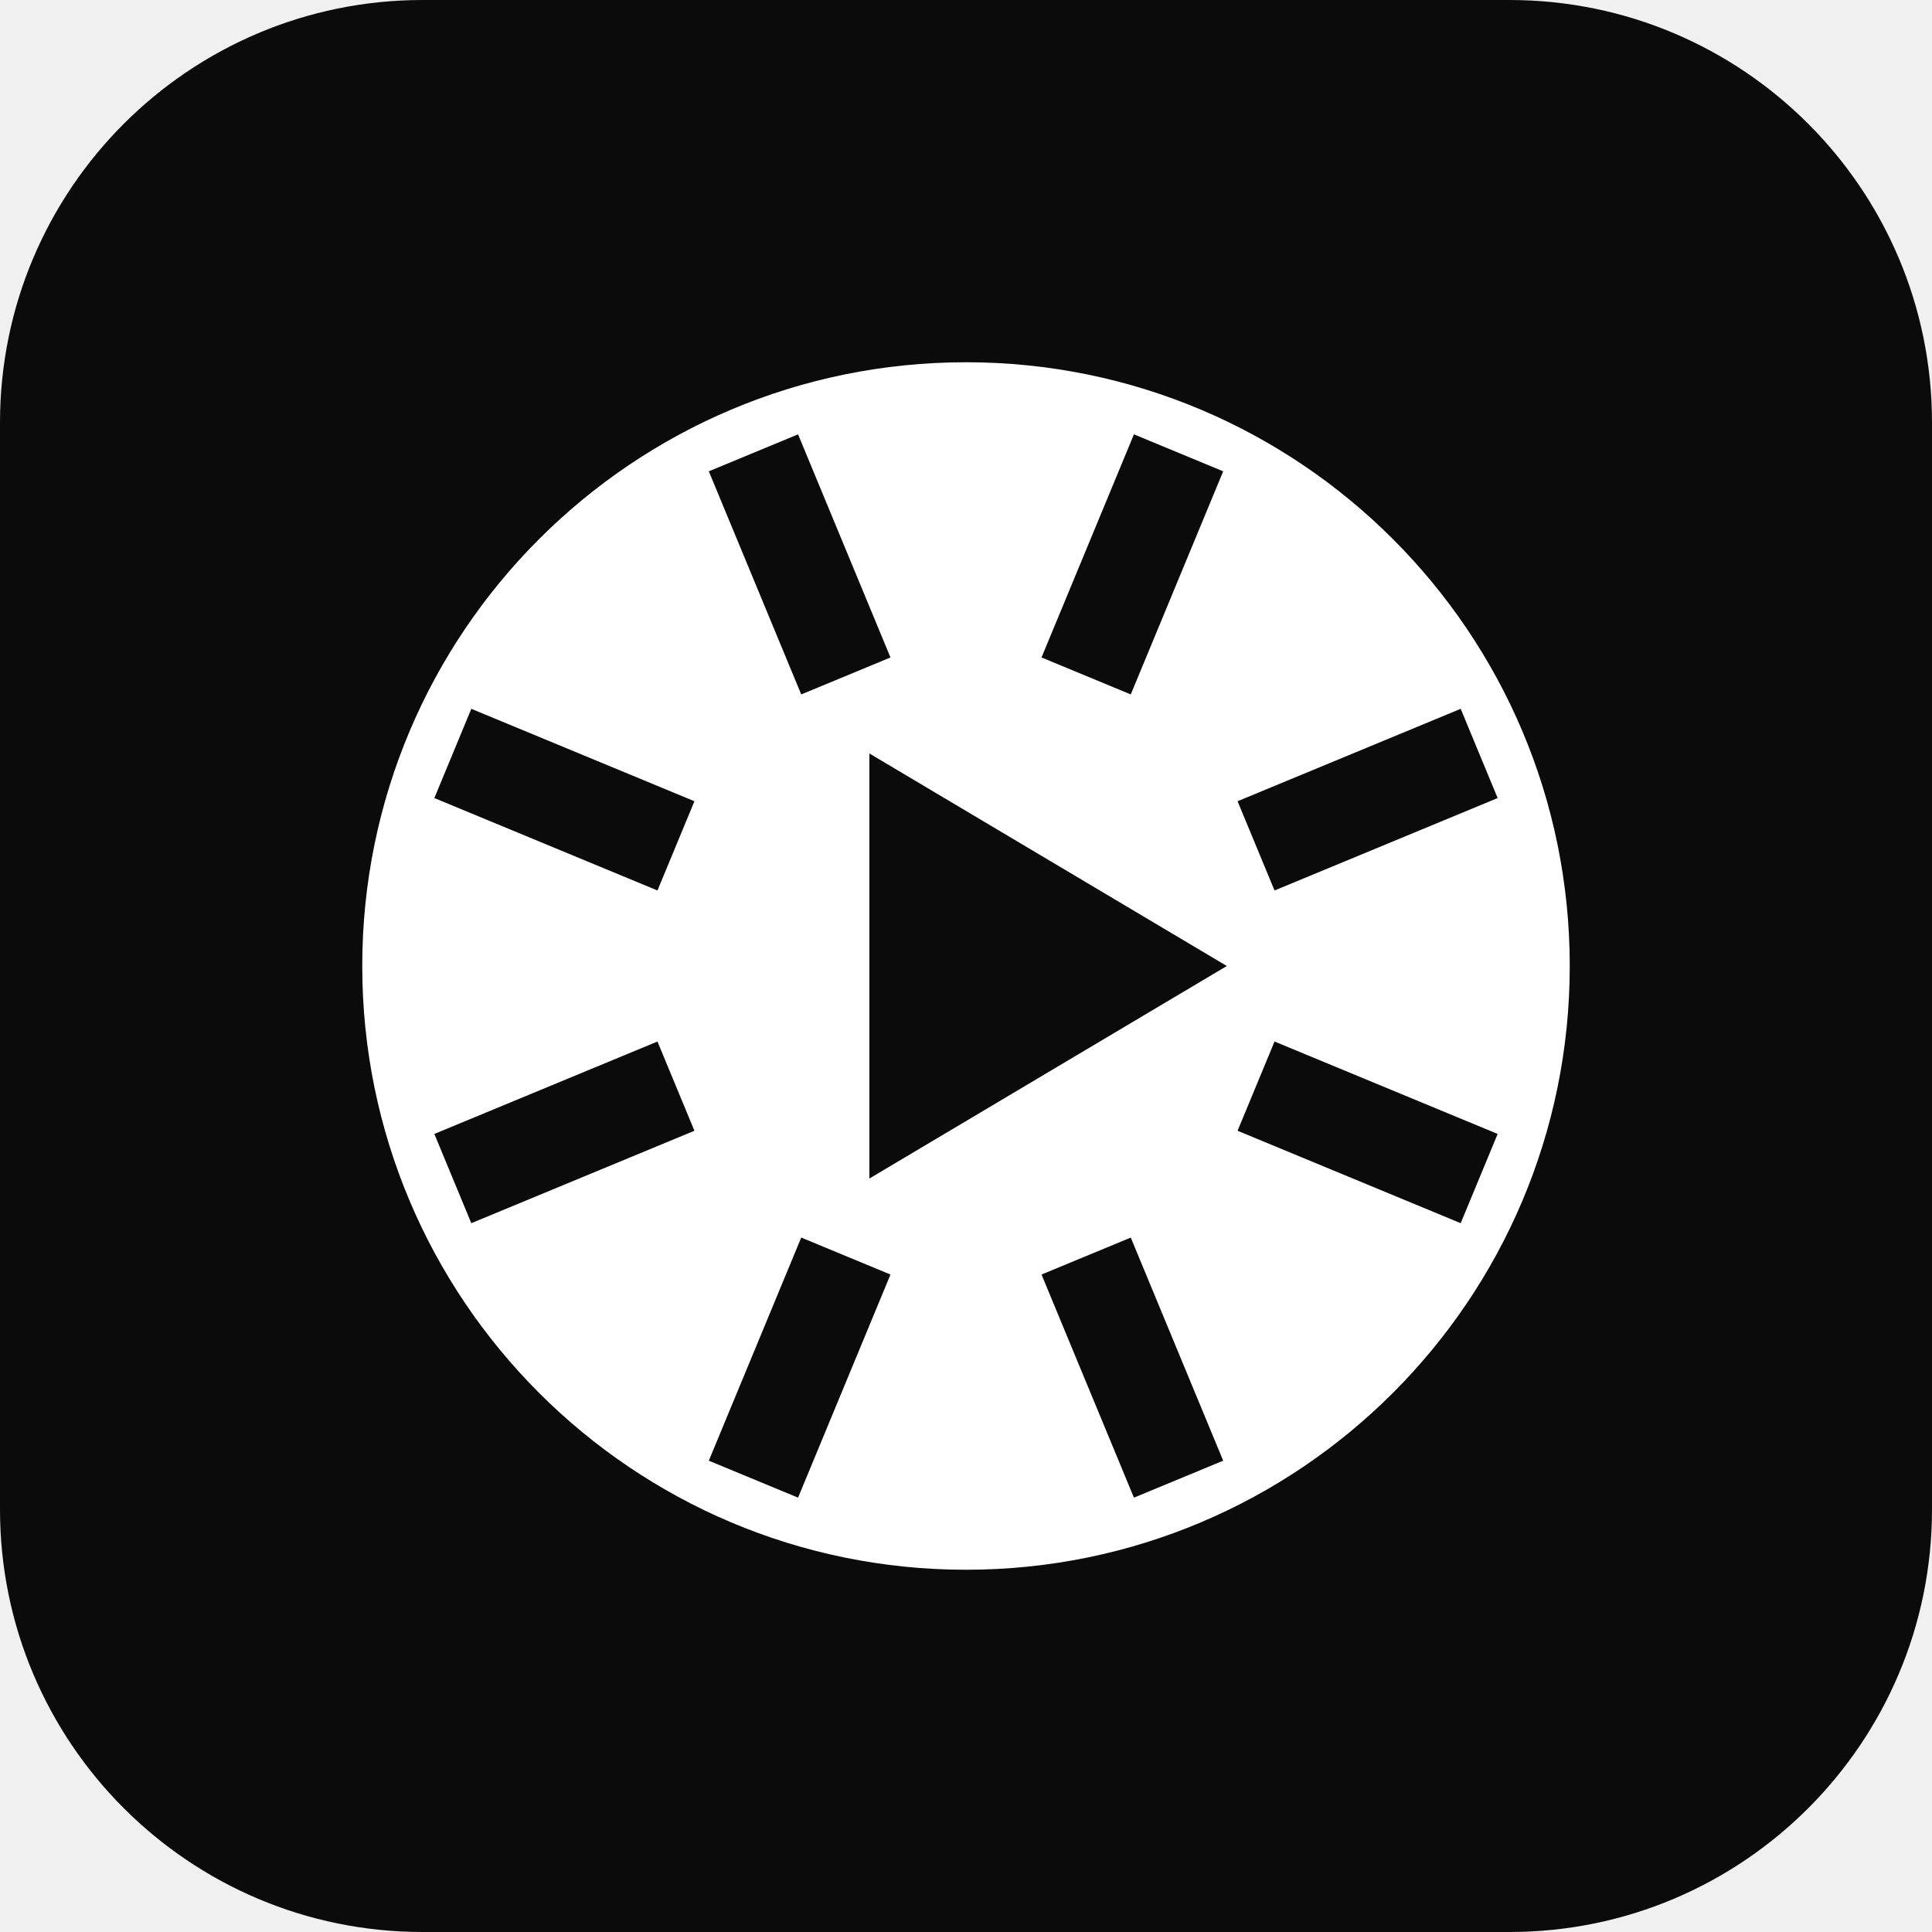
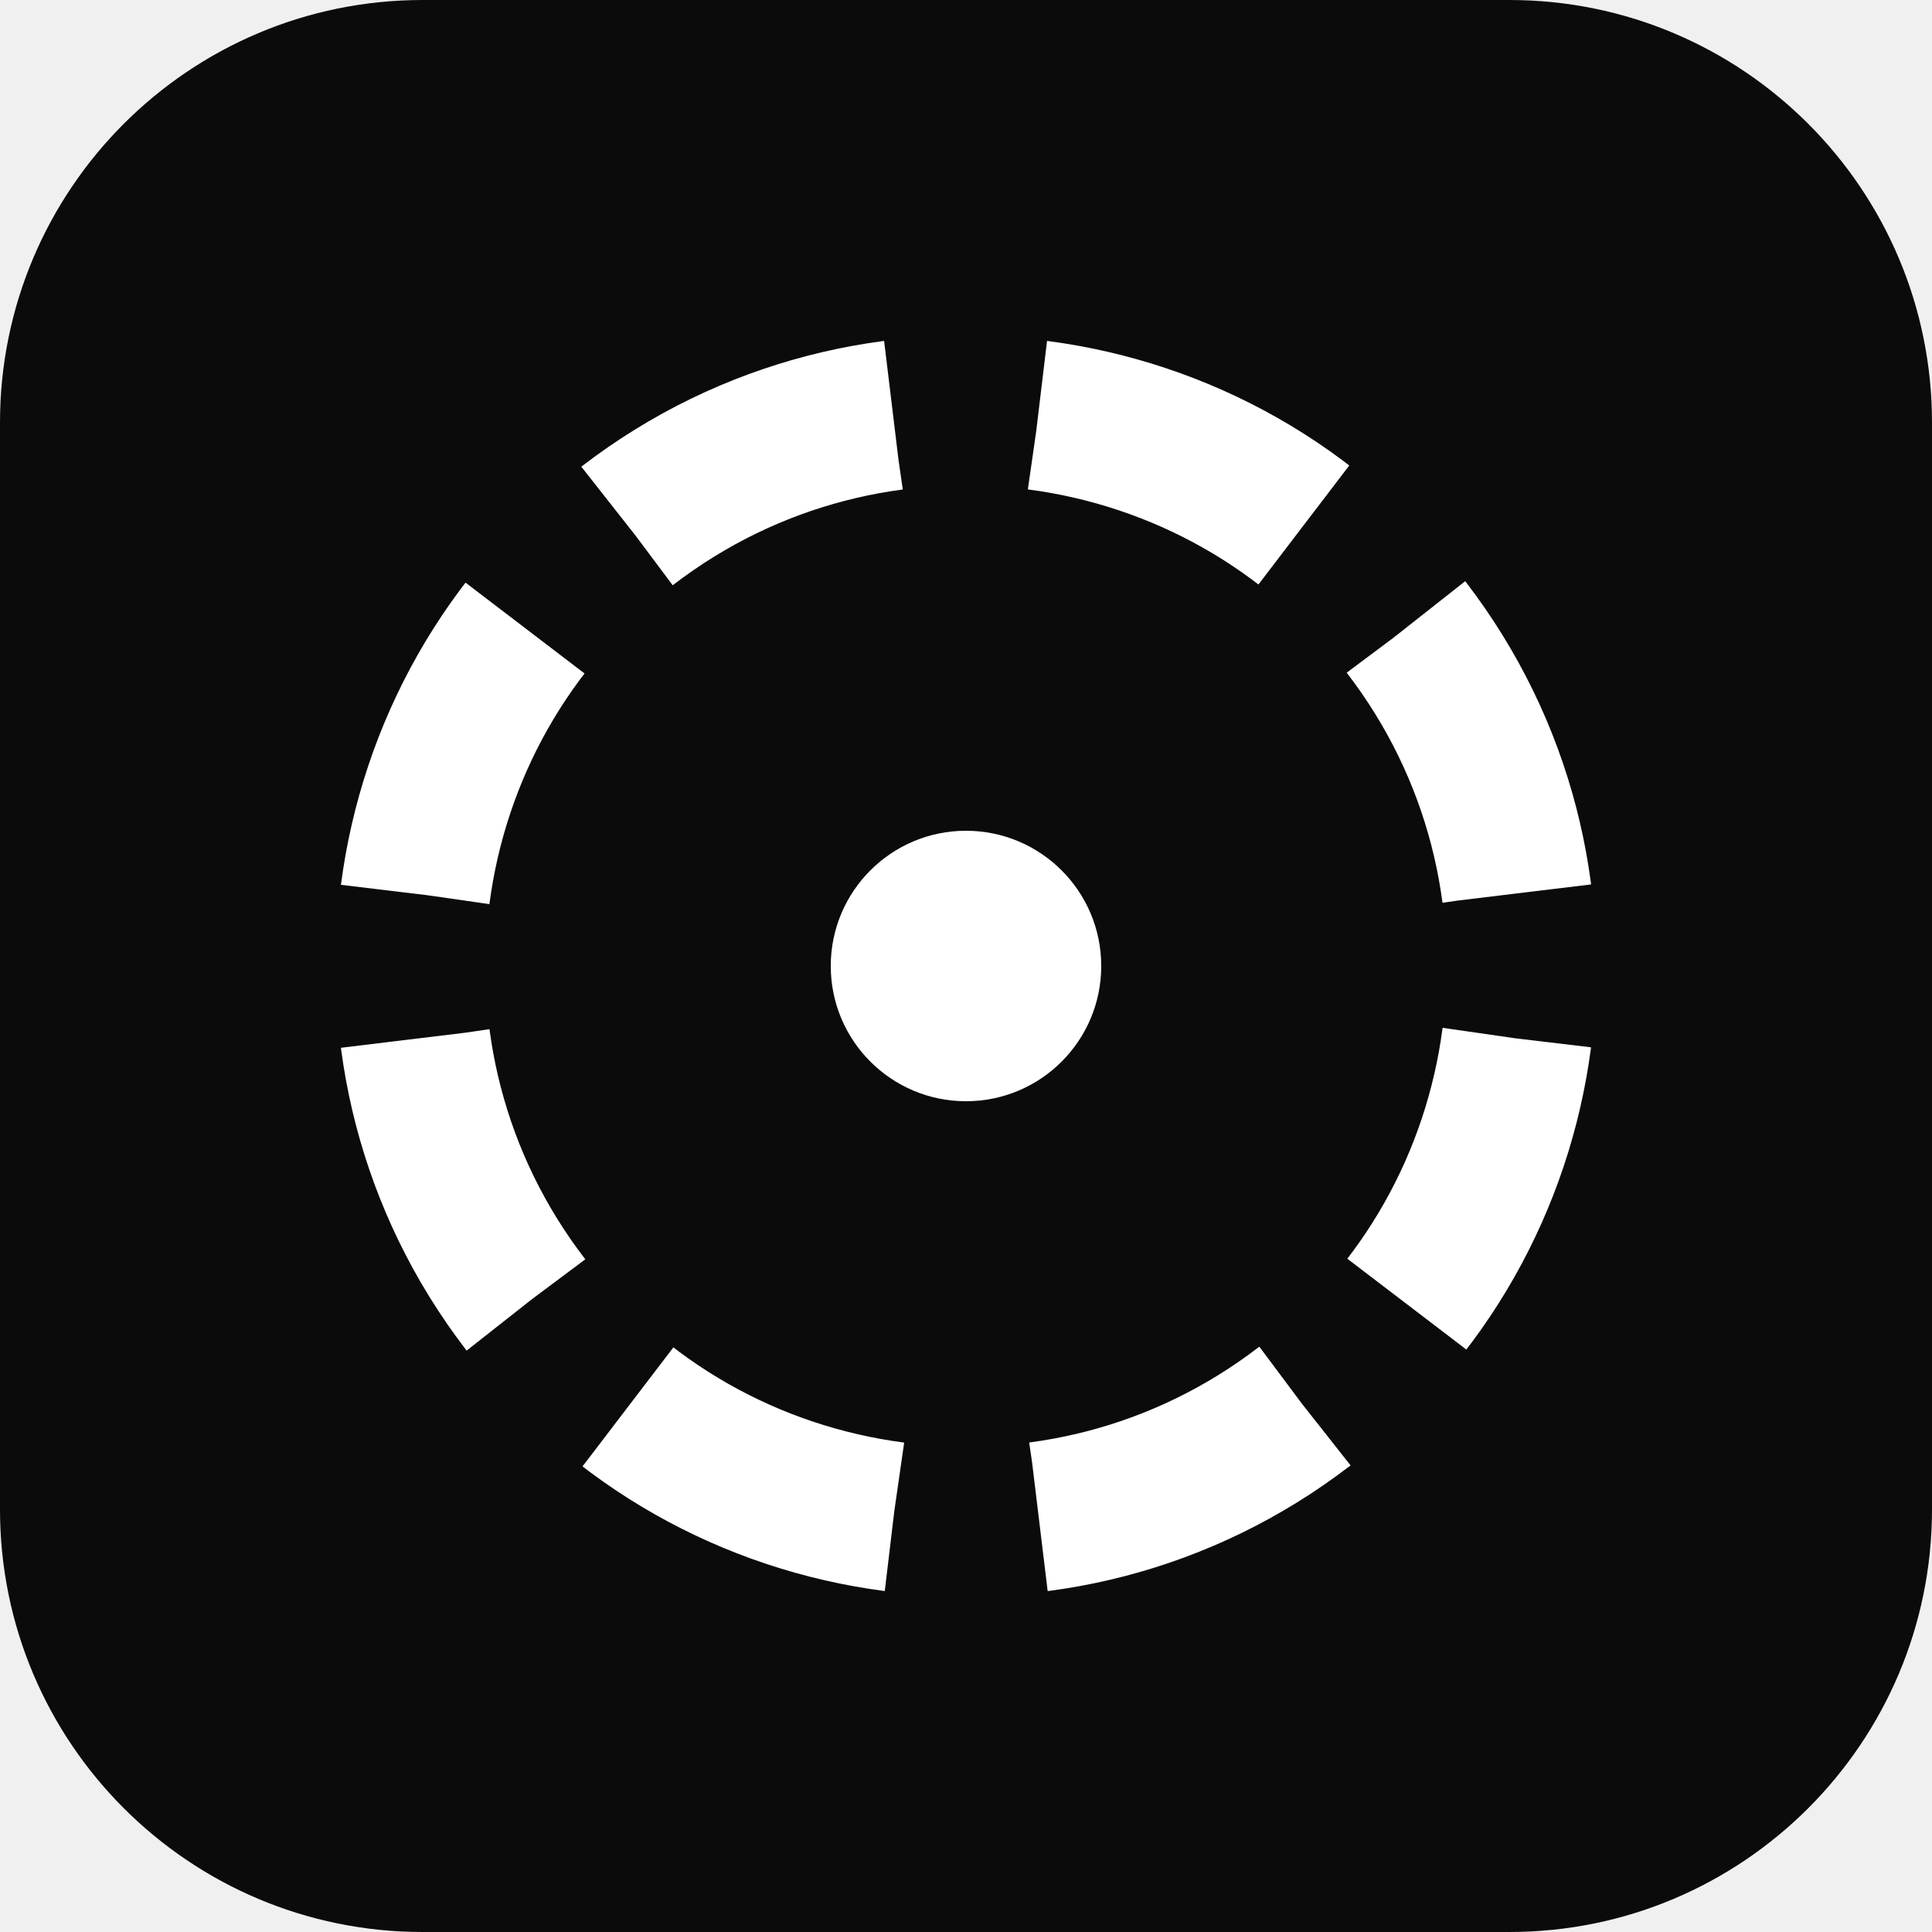
<svg xmlns="http://www.w3.org/2000/svg" viewBox="0 0 32 32">
  <rect width="32" height="32" rx="7" fill="#0b0b0b" />
  <g transform="translate(3.2 3.2) scale(0.8)">
-     <circle cx="16" cy="16" r="12.5" fill="#ffffff" />
-     <g stroke="#0b0b0b" stroke-width="2">
-       <line x1="16" y1="4.5" x2="16" y2="9.5" transform="rotate(22.5 16 16)" />
-       <line x1="16" y1="4.5" x2="16" y2="9.5" transform="rotate(67.5 16 16)" />
-       <line x1="16" y1="4.5" x2="16" y2="9.5" transform="rotate(112.5 16 16)" />
-       <line x1="16" y1="4.5" x2="16" y2="9.5" transform="rotate(157.5 16 16)" />
-       <line x1="16" y1="4.5" x2="16" y2="9.5" transform="rotate(202.5 16 16)" />
-       <line x1="16" y1="4.5" x2="16" y2="9.5" transform="rotate(247.5 16 16)" />
-       <line x1="16" y1="4.5" x2="16" y2="9.5" transform="rotate(292.5 16 16)" />
-       <line x1="16" y1="4.5" x2="16" y2="9.5" transform="rotate(337.5 16 16)" />
-     </g>
-     <path d="M14 11.6 L21.4 16 L14 20.4 Z" fill="#0b0b0b" />
+     <circle cx="16" cy="16" r="11.5" fill="none" stroke="#ffffff" stroke-width="3.1" stroke-dasharray="6.021 3.011" transform="rotate(-37.5 16 16)" />
+     <circle cx="16" cy="16" r="2.8" fill="#ffffff" />
  </g>
</svg>
